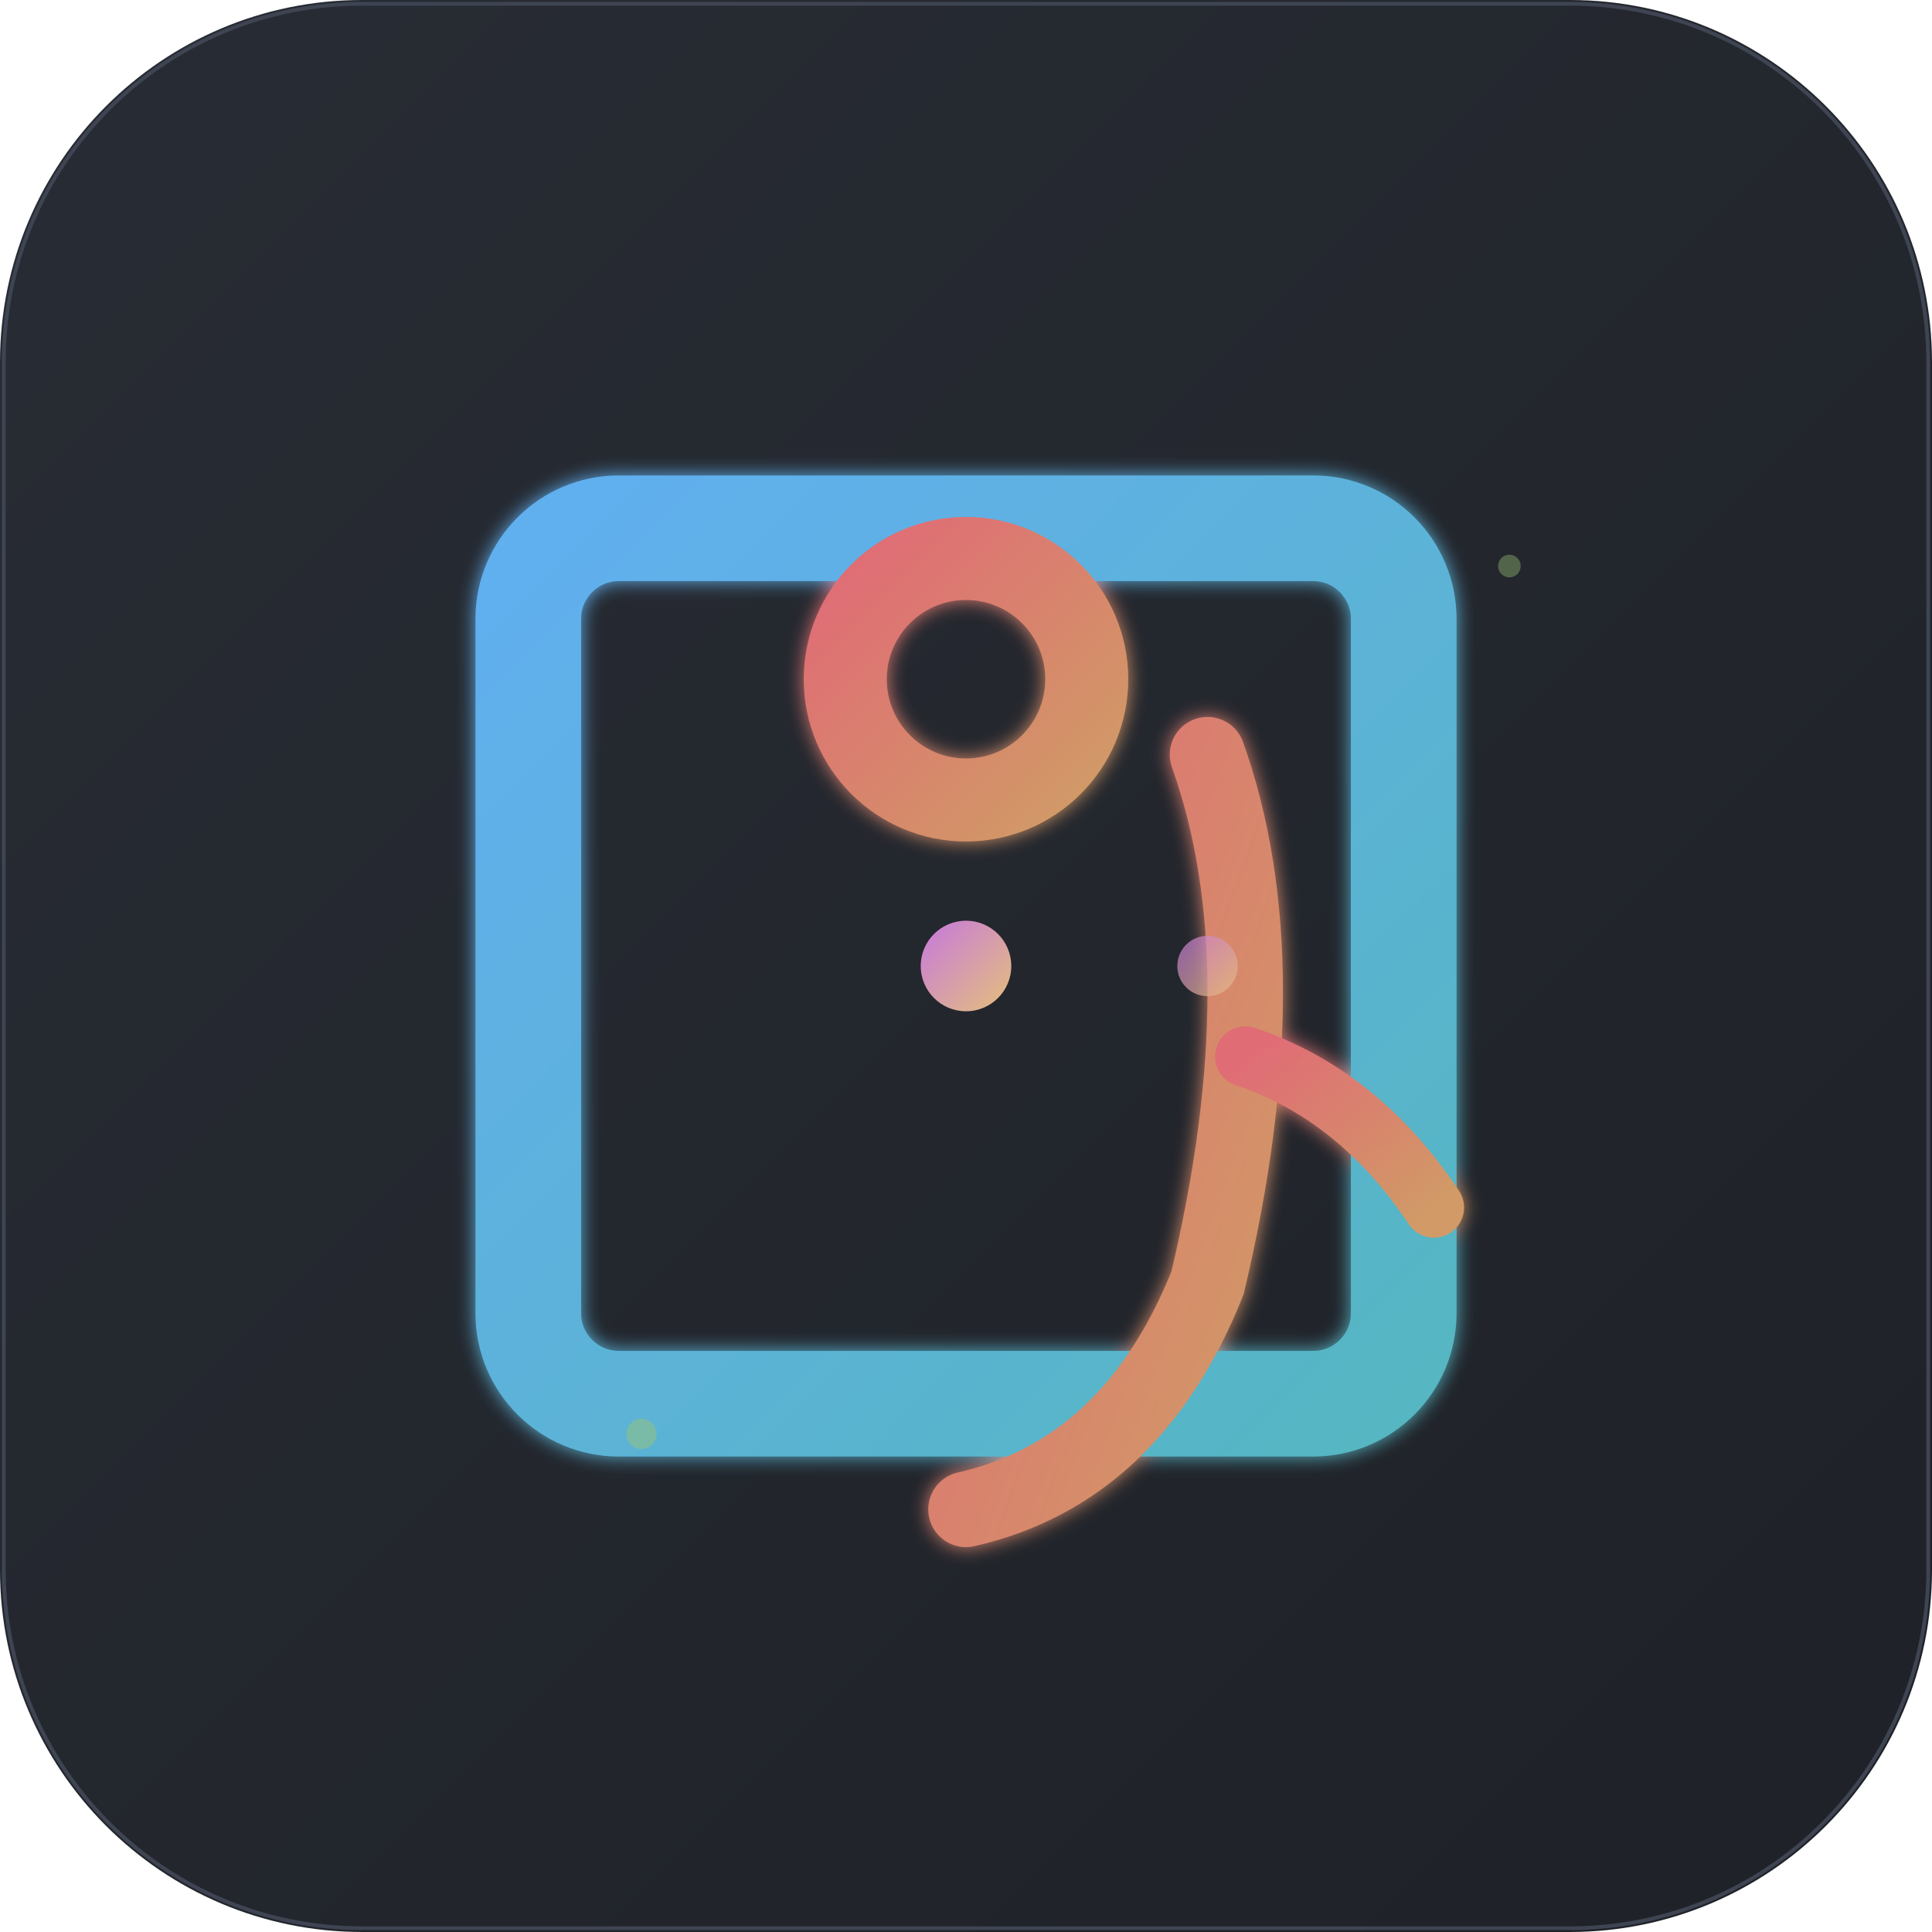
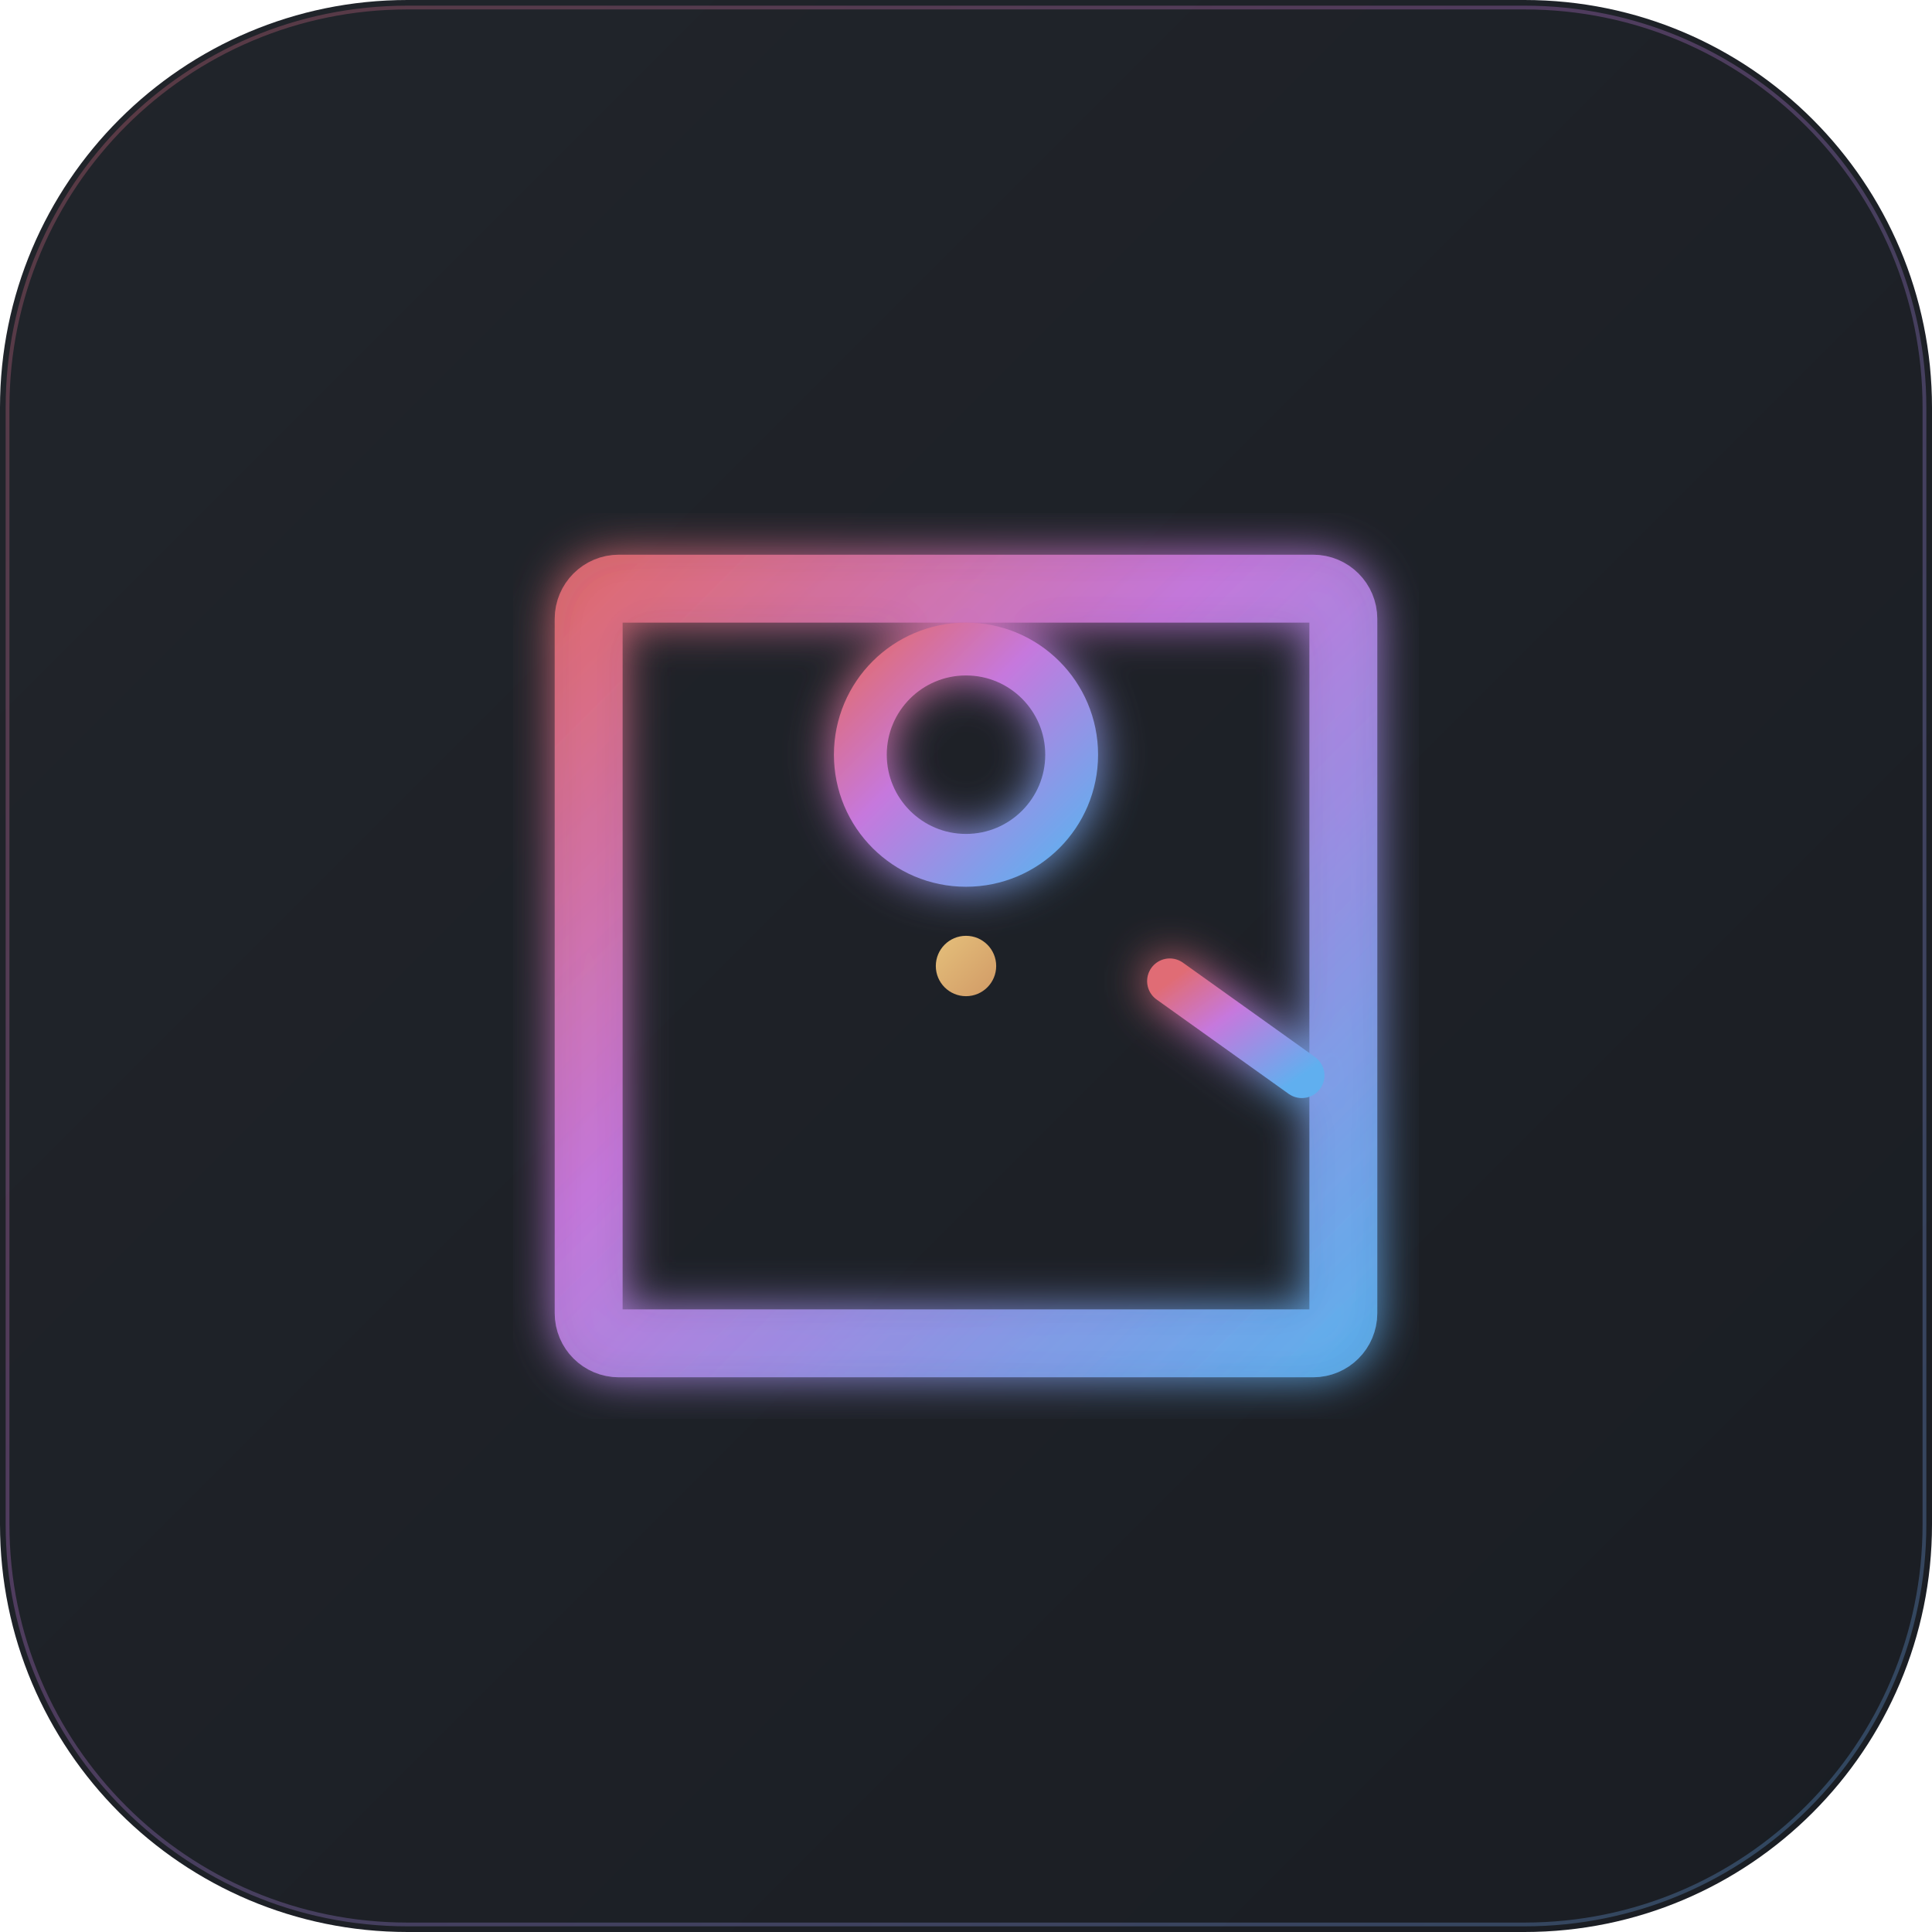
<svg xmlns="http://www.w3.org/2000/svg" viewBox="0 0 512 512">
  <defs>
    <linearGradient id="bg" x1="0%" y1="0%" x2="100%" y2="100%">
-       <stop offset="0%" style="stop-color:#282c34" />
-       <stop offset="100%" style="stop-color:#1e2127" />
+       <stop offset="0%" style="stop-color:#21252b" />
+       <stop offset="100%" style="stop-color:#1a1d23" />
    </linearGradient>
-     <linearGradient id="han" x1="0%" y1="0%" x2="100%" y2="100%">
+     <linearGradient id="main" x1="0%" y1="0%" x2="100%" y2="100%">
      <stop offset="0%" style="stop-color:#e06c75" />
+       <stop offset="40%" style="stop-color:#c678dd" />
+       <stop offset="100%" style="stop-color:#61afef" />
+     </linearGradient>
+     <linearGradient id="gold" x1="0%" y1="0%" x2="100%" y2="100%">
+       <stop offset="0%" style="stop-color:#e5c07b" />
      <stop offset="100%" style="stop-color:#d19a66" />
    </linearGradient>
-     <linearGradient id="nichi" x1="0%" y1="0%" x2="100%" y2="100%">
-       <stop offset="0%" style="stop-color:#61afef" />
-       <stop offset="100%" style="stop-color:#56b6c2" />
-     </linearGradient>
-     <linearGradient id="fusion" x1="0%" y1="0%" x2="100%" y2="100%">
-       <stop offset="0%" style="stop-color:#c678dd" />
-       <stop offset="100%" style="stop-color:#e5c07b" />
-     </linearGradient>
    <filter id="glow">
-       <feGaussianBlur stdDeviation="2.5" result="blur" />
+       <feGaussianBlur stdDeviation="6" result="blur" />
      <feMerge>
        <feMergeNode in="blur" />
        <feMergeNode in="SourceGraphic" />
      </feMerge>
    </filter>
-     <filter id="shadow">
-       <feDropShadow dx="0" dy="4" stdDeviation="8" flood-color="#000" flood-opacity="0.3" />
+     <filter id="inner">
+       <feGaussianBlur stdDeviation="2" />
    </filter>
  </defs>
-   <rect width="512" height="512" rx="96" fill="url(#bg)" />
-   <rect x="1" y="1" width="510" height="510" rx="95" fill="none" stroke="#3e4452" stroke-width="1" />
+   <rect width="512" height="512" rx="108" fill="url(#bg)" />
+   <rect x="2" y="2" width="508" height="508" rx="106" fill="none" stroke="url(#main)" stroke-width="1" opacity="0.3" />
  <g filter="url(#glow)">
-     <rect x="140" y="140" width="232" height="232" rx="24" stroke="url(#nichi)" stroke-width="28" fill="none" />
-     <line x1="168" y1="256" x2="344" y2="256" stroke="url(#nichi)" stroke-width="24" stroke-linecap="round" />
-     <circle cx="256" cy="180" r="32" stroke="url(#han)" stroke-width="22" fill="none" />
-     <path d="M320 200          Q340 256 320 340          Q300 390 256 400" stroke="url(#han)" stroke-width="20" stroke-linecap="round" fill="none" />
-     <path d="M330 280          Q360 290 380 320" stroke="url(#han)" stroke-width="16" stroke-linecap="round" fill="none" />
+     <rect x="156" y="156" width="200" height="200" rx="8" stroke="url(#main)" stroke-width="18" fill="none" opacity="0.9" />
+     <line x1="156" y1="256" x2="356" y2="256" stroke="url(#main)" stroke-width="18" stroke-linecap="round" />
+     <circle cx="256" cy="200" r="28" stroke="url(#main)" stroke-width="14" fill="none" />
+     <line x1="310" y1="190" x2="310" y2="320" stroke="url(#main)" stroke-width="14" stroke-linecap="round" />
+     <line x1="310" y1="260" x2="345" y2="285" stroke="url(#main)" stroke-width="12" stroke-linecap="round" />
  </g>
-   <circle cx="256" cy="256" r="12" fill="url(#fusion)" />
-   <circle cx="320" cy="256" r="8" fill="url(#fusion)" opacity="0.7" />
-   <circle cx="170" cy="380" r="4" fill="#98c379" opacity="0.5" />
-   <circle cx="400" cy="150" r="3" fill="#98c379" opacity="0.4" />
+   <circle cx="256" cy="256" r="8" fill="url(#gold)" />
</svg>
